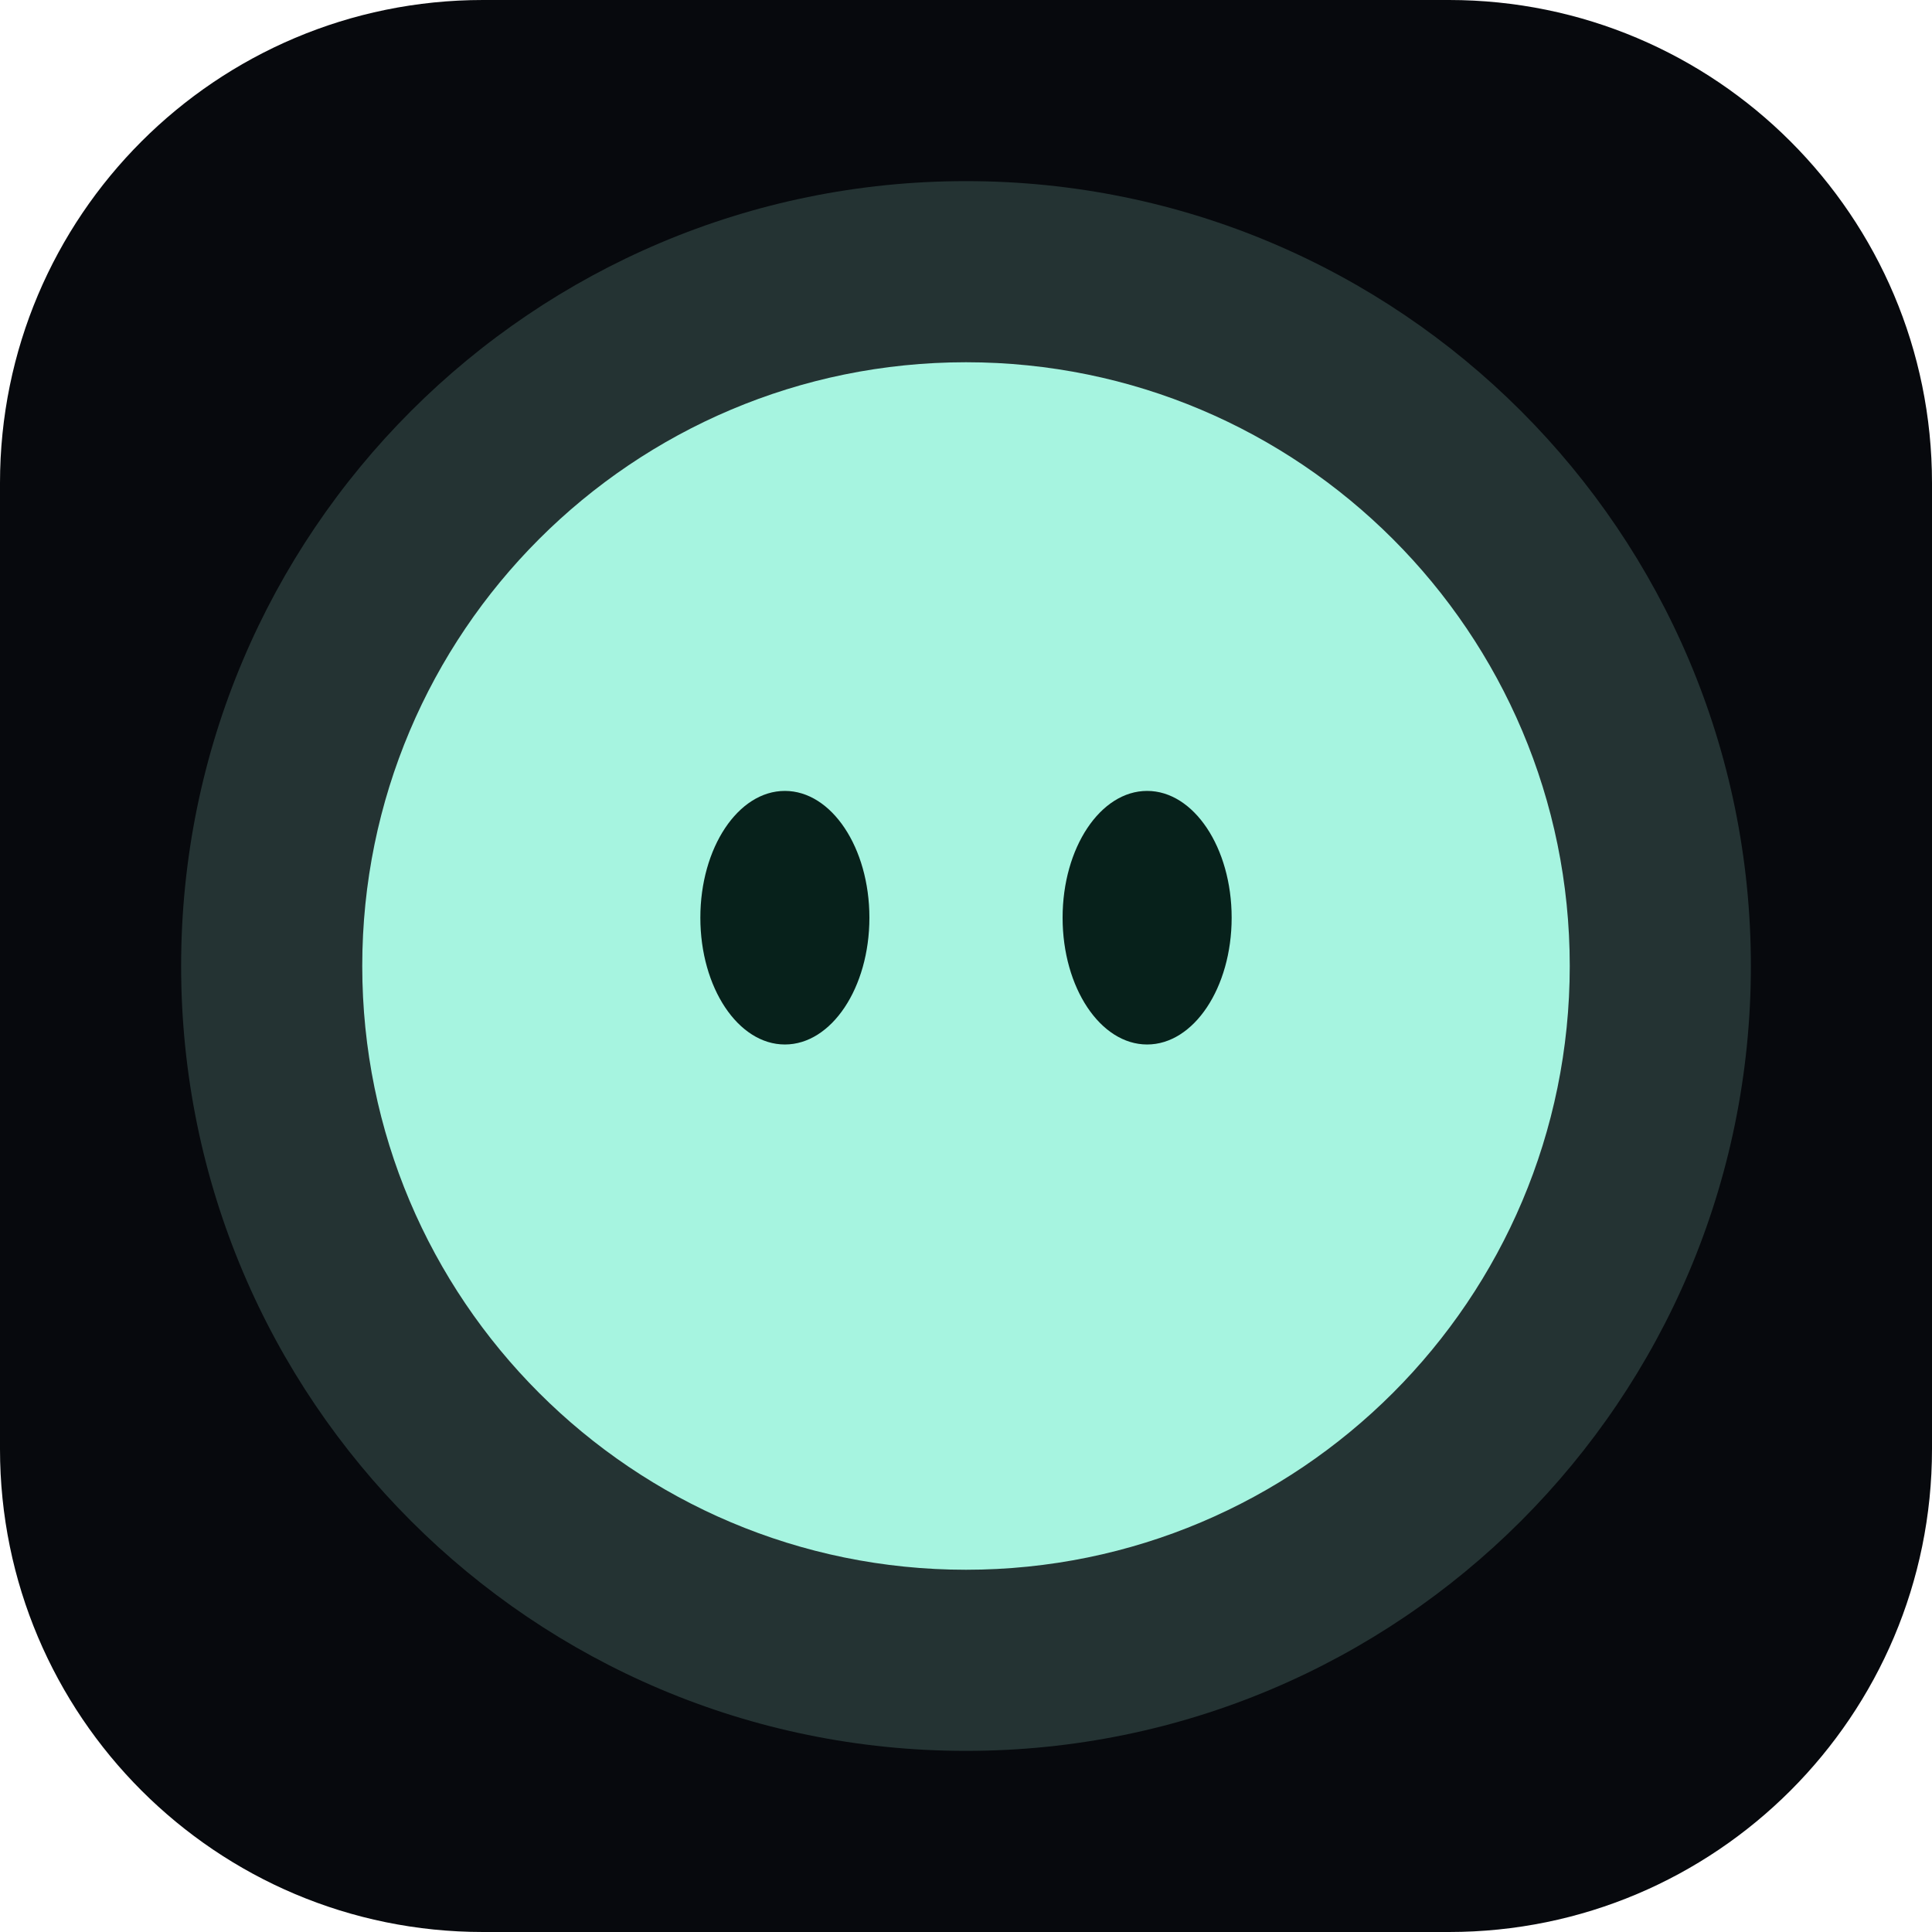
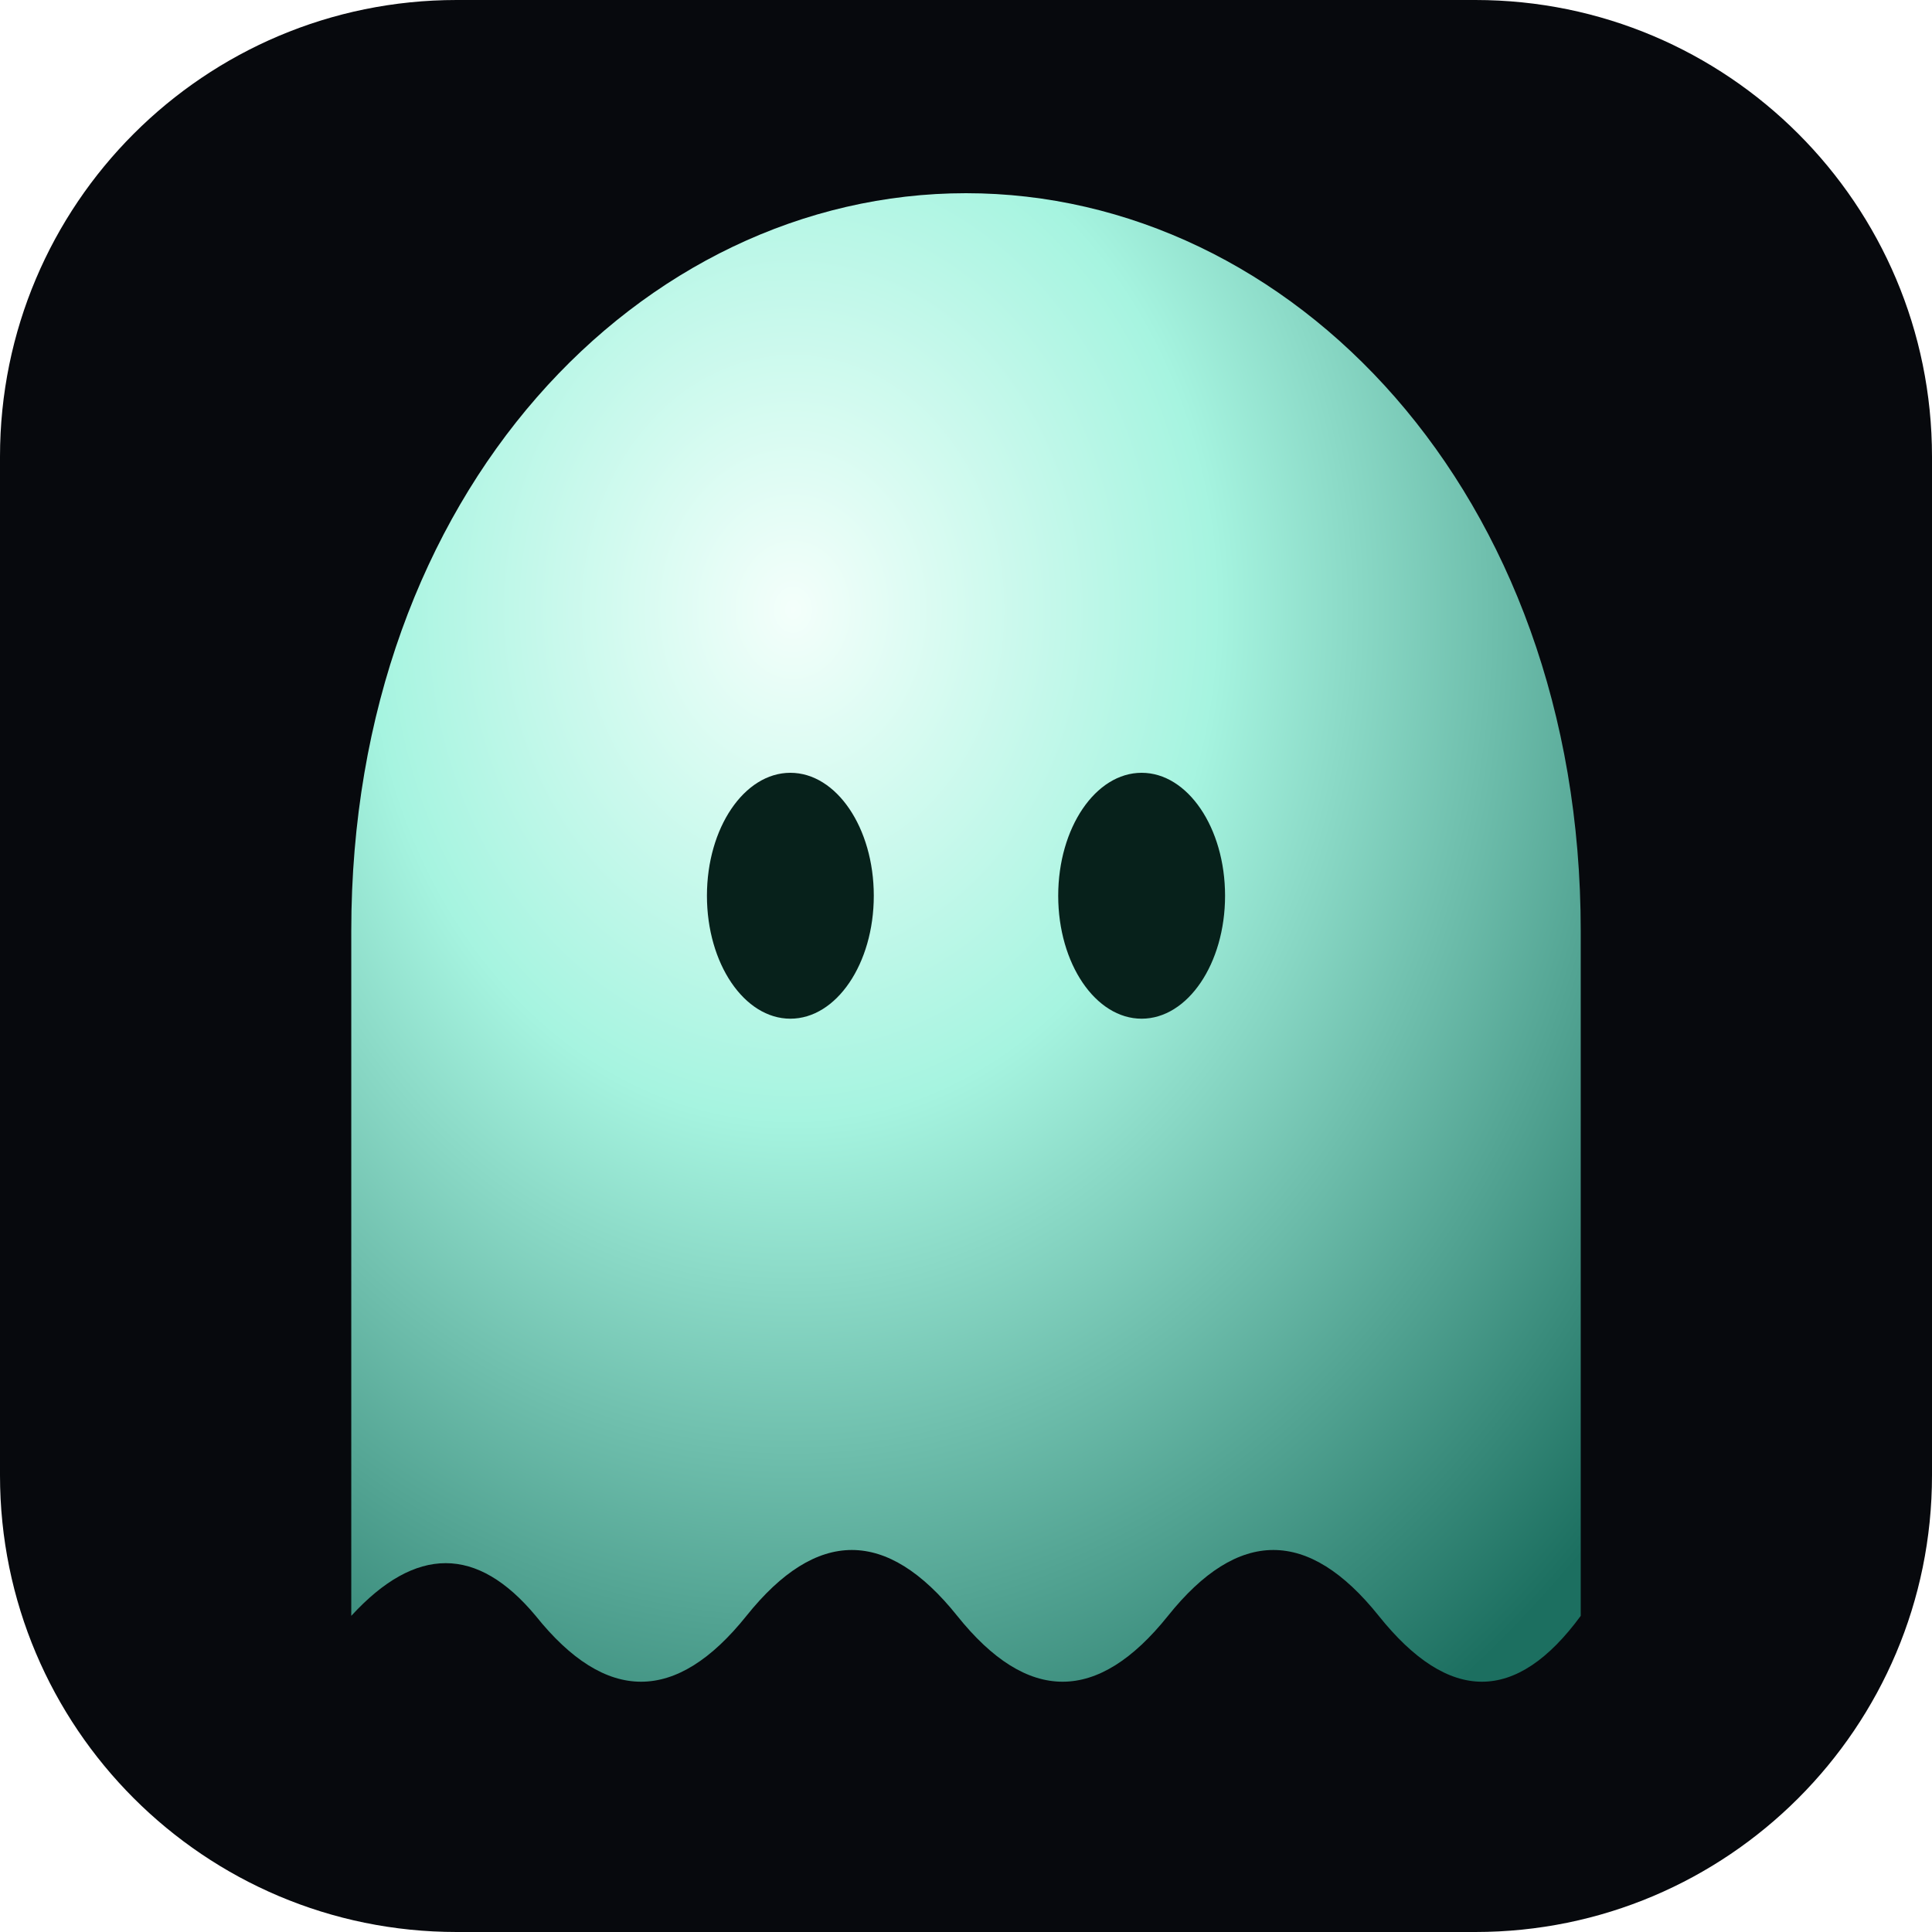
- <svg xmlns="http://www.w3.org/2000/svg" viewBox="0 0 32 32">
-   <rect width="32" height="32" rx="8" fill="#07090d" />
-   <circle cx="16" cy="16" r="13" fill="#a6f4e0" opacity="0.18" />
-   <circle cx="16" cy="16" r="10" fill="#a6f4e0" />
-   <ellipse cx="13" cy="15.2" rx="1.4" ry="2.1" fill="#07211b" />
-   <ellipse cx="19" cy="15.2" rx="1.4" ry="2.1" fill="#07211b" />
+ <svg xmlns="http://www.w3.org/2000/svg" viewBox="0 0 220 220">
+   <defs>
+     <radialGradient id="g" cx="0.36" cy="0.28" r="0.9">
+       <stop offset="0" stop-color="#f4fffb" />
+       <stop offset="0.38" stop-color="#a6f4e0" />
+       <stop offset="1" stop-color="#1c6f60" />
+     </radialGradient>
+   </defs>
+   <rect width="220" height="220" rx="52" fill="#07090d" />
+   <g transform="translate(10 -2)">
+     <path fill="url(#g)" d="M 30 108 C 30 58, 63 24, 100 24 C 137 24, 170 58, 170 108 L 170 186 Q 159 201 147 186 Q 135 171 123 186 Q 111 201 99 186 Q 87 171 75 186 Q 63 201 51 186 Q 41 174 30 186 Z" />
+     <ellipse cx="80" cy="104" rx="9.5" ry="14" fill="#07211b" />
+     <ellipse cx="120" cy="104" rx="9.5" ry="14" fill="#07211b" />
+   </g>
</svg>
